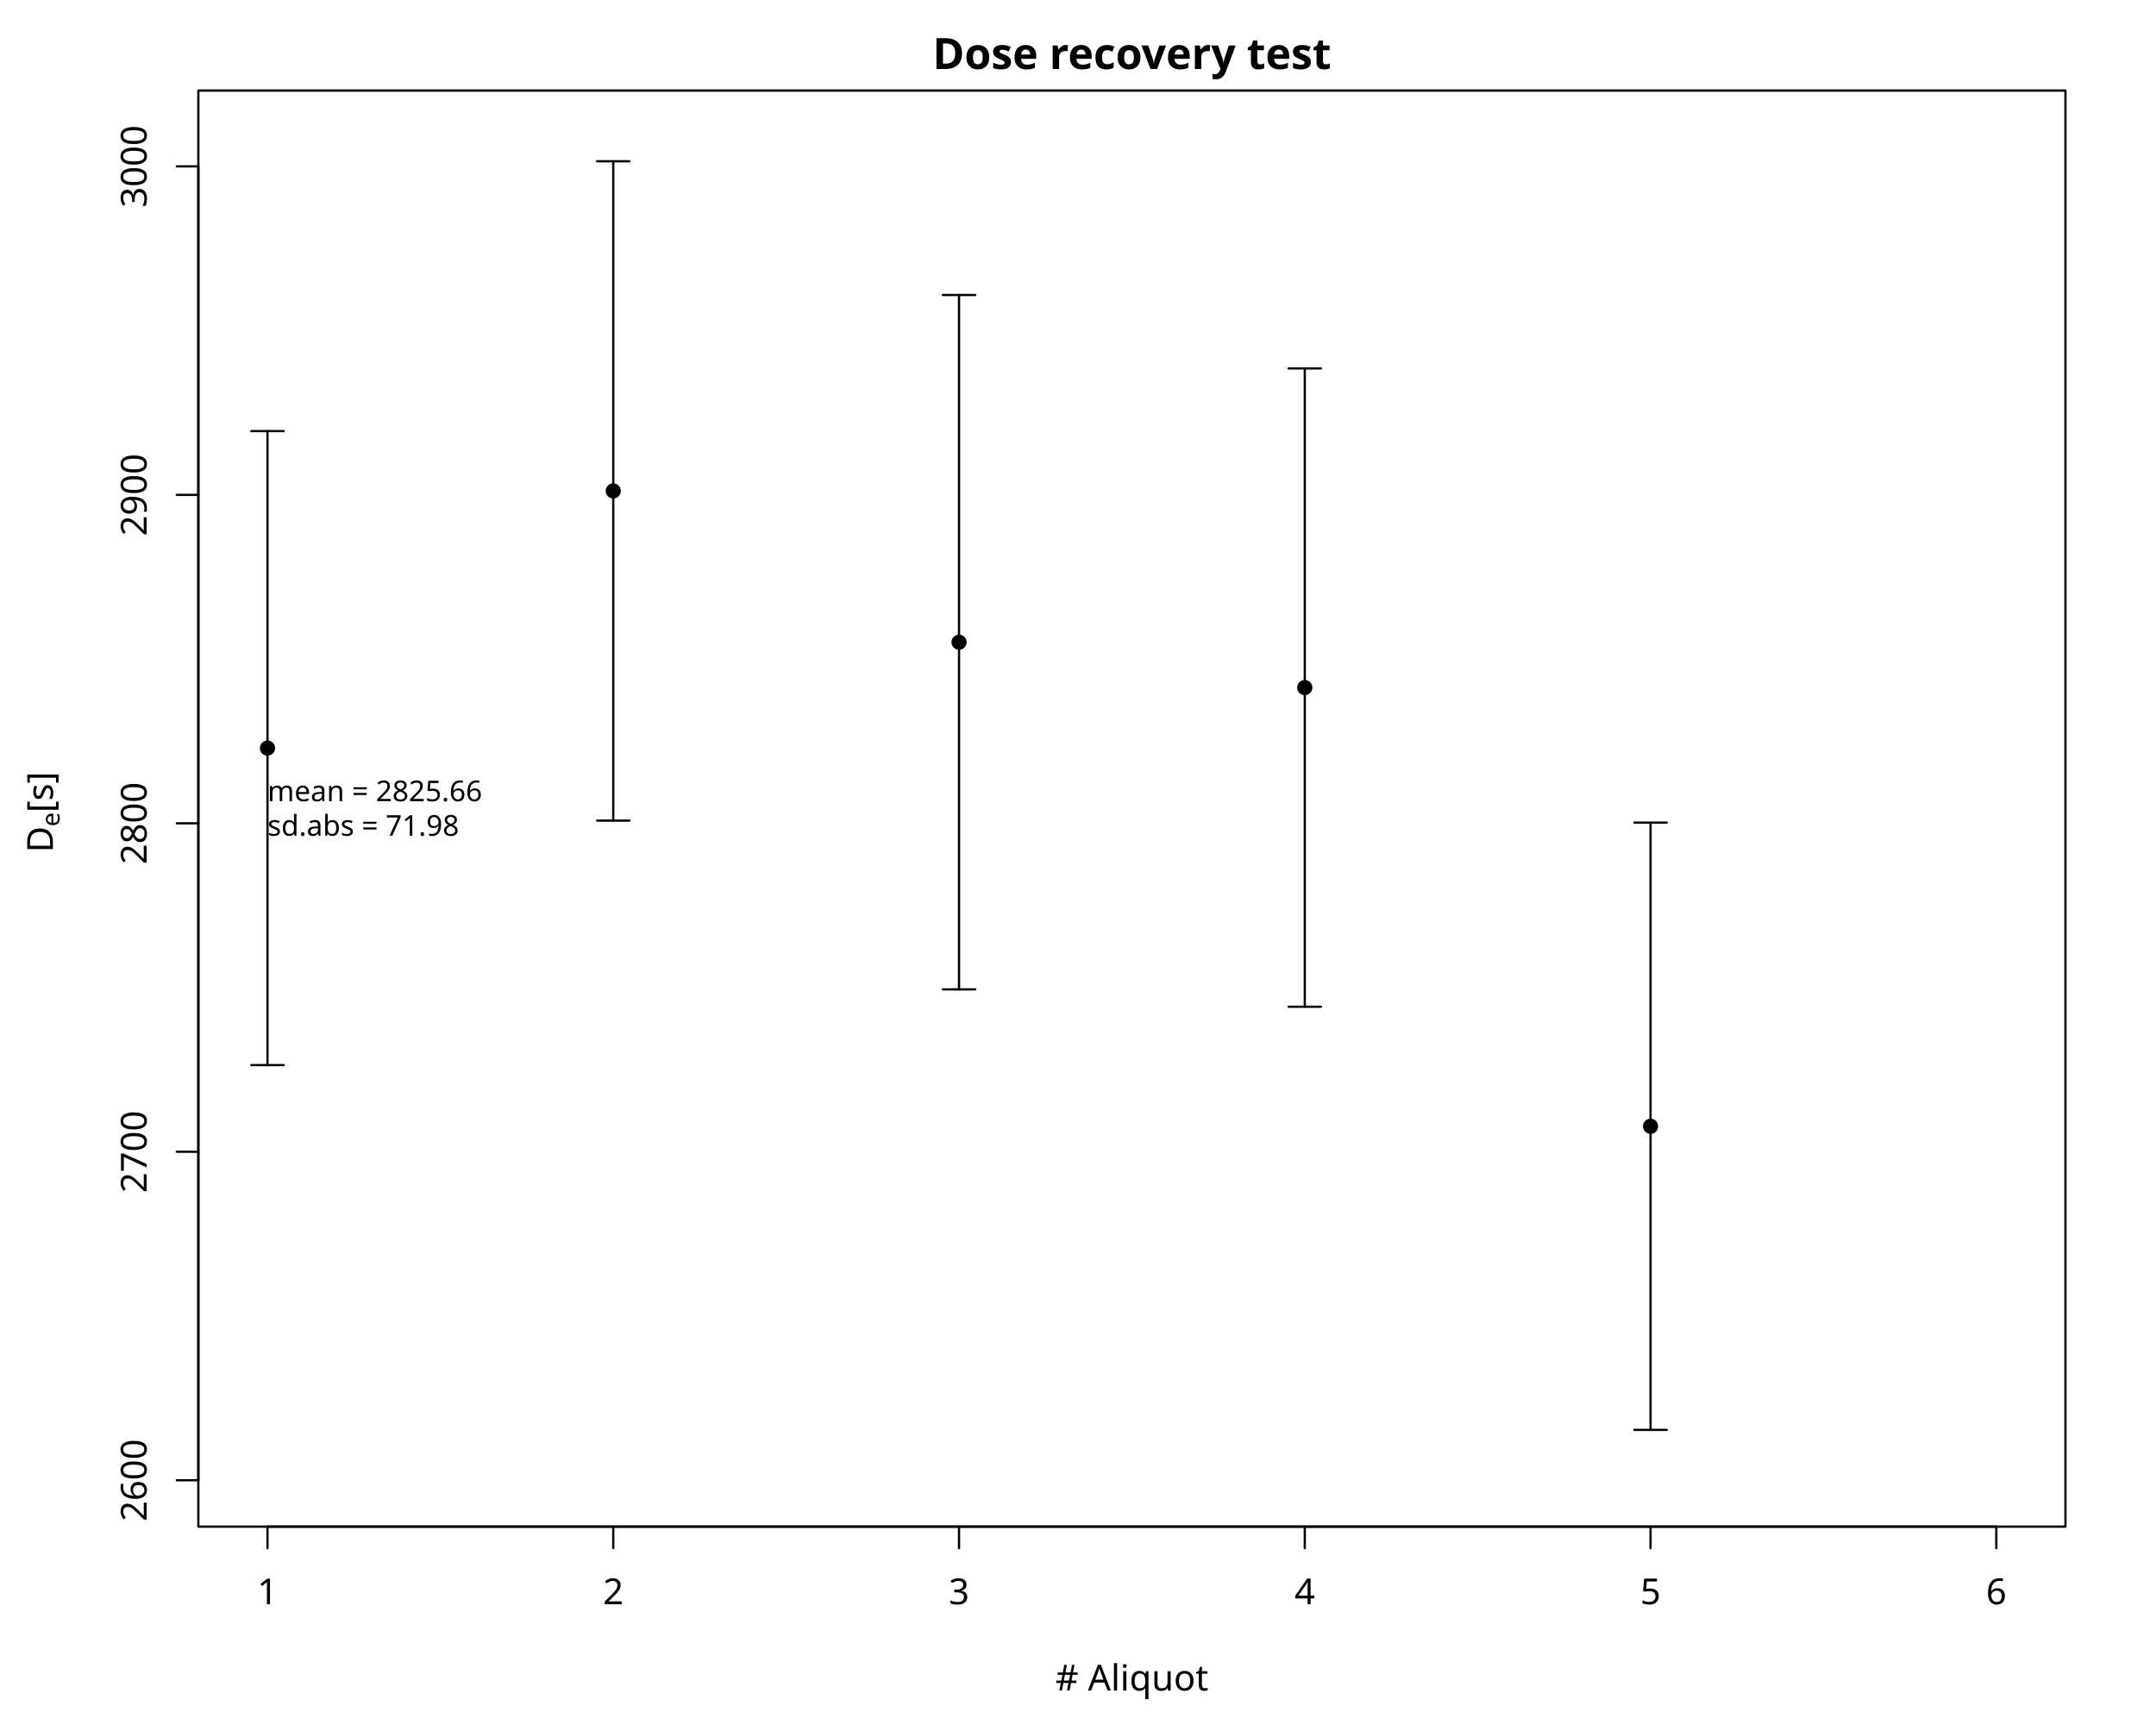
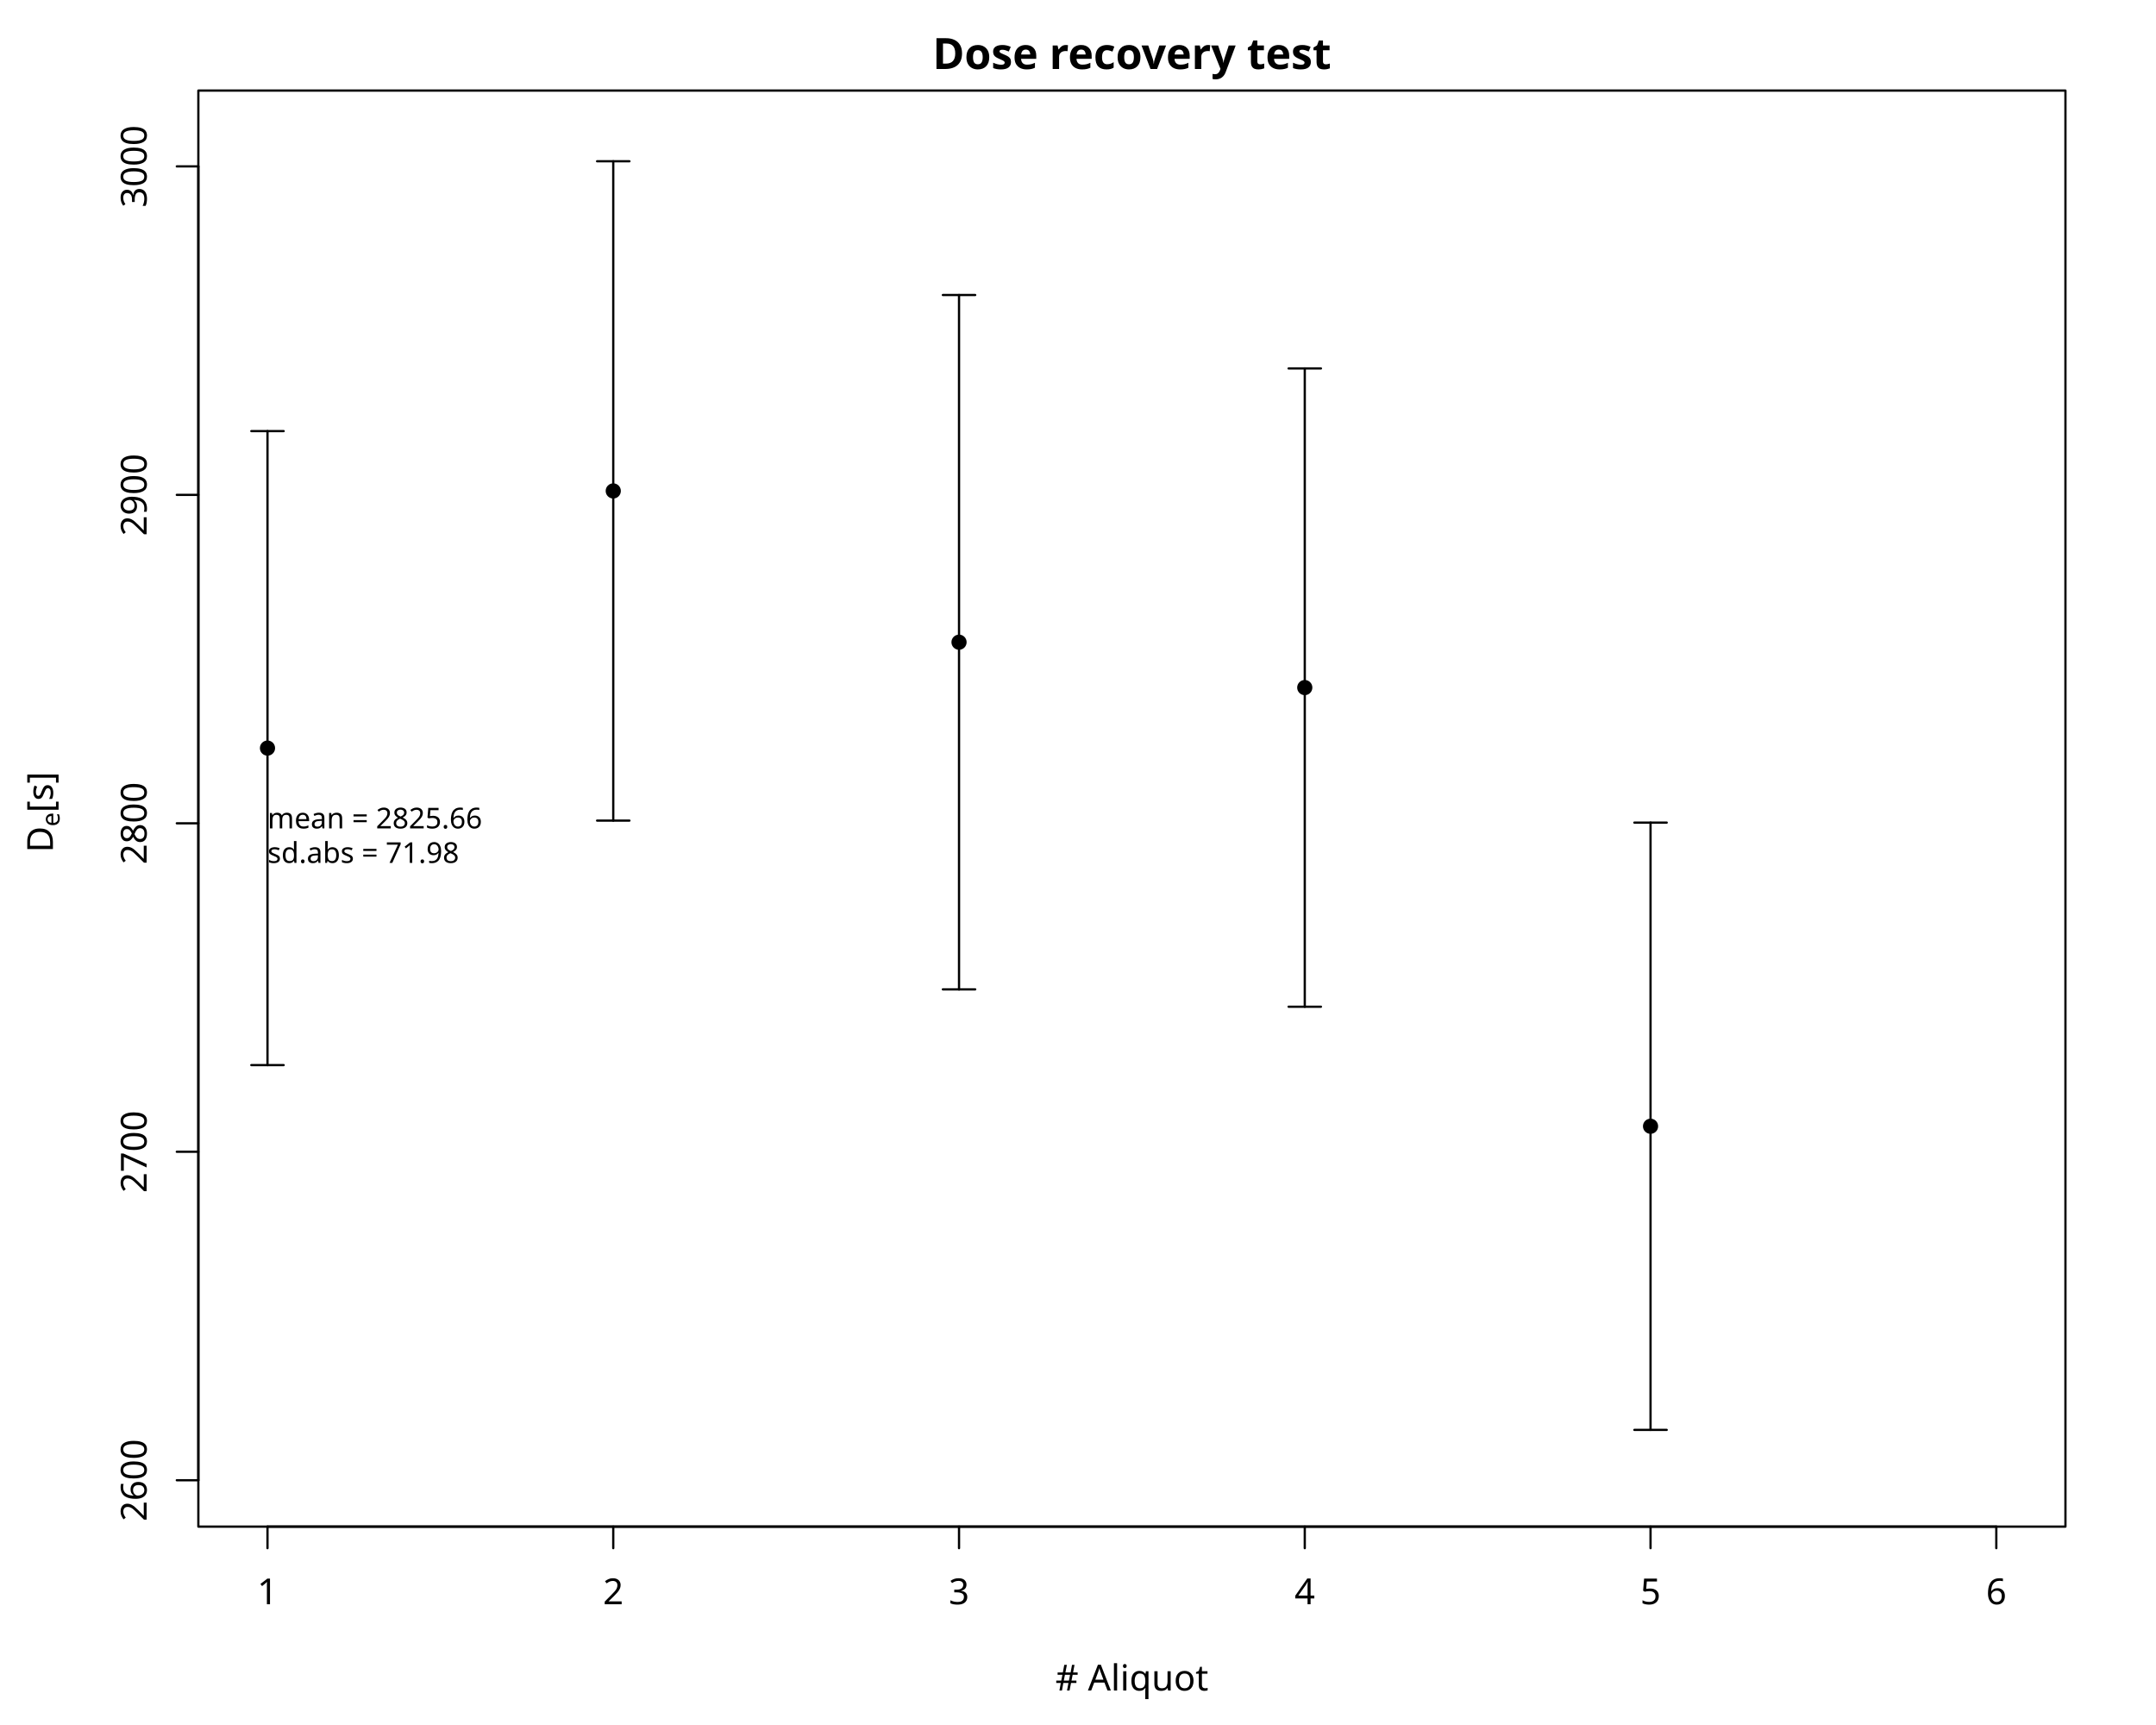
<svg xmlns="http://www.w3.org/2000/svg" class="svglite" data-engine-version="2.0" width="720.00pt" height="576.00pt" viewBox="0 0 720.00 576.00">
  <defs>
    <style type="text/css">
    .svglite line, .svglite polyline, .svglite polygon, .svglite path, .svglite rect, .svglite circle {
      fill: none;
      stroke: #000000;
      stroke-linecap: round;
      stroke-linejoin: round;
      stroke-miterlimit: 10.00;
    }
  </style>
  </defs>
  <rect width="100%" height="100%" style="stroke: none; fill: #FFFFFF;" />
  <defs>
    <clipPath id="cpMC4wMHw3MjAuMDB8MC4wMHw1NzYuMDA=">
      <rect x="0.00" y="0.00" width="720.00" height="576.00" />
    </clipPath>
  </defs>
  <g clip-path="url(#cpMC4wMHw3MjAuMDB8MC4wMHw1NzYuMDA=)">
    <line x1="66.24" y1="494.27" x2="66.24" y2="55.56" style="stroke-width: 0.75;" />
    <line x1="66.24" y1="494.27" x2="59.04" y2="494.27" style="stroke-width: 0.75;" />
    <line x1="66.24" y1="384.59" x2="59.04" y2="384.59" style="stroke-width: 0.75;" />
    <line x1="66.24" y1="274.91" x2="59.04" y2="274.91" style="stroke-width: 0.75;" />
    <line x1="66.24" y1="165.24" x2="59.04" y2="165.24" style="stroke-width: 0.75;" />
    <line x1="66.24" y1="55.56" x2="59.04" y2="55.56" style="stroke-width: 0.75;" />
    <text transform="translate(48.96,494.27) rotate(-90)" text-anchor="middle" style="font-size: 12.00px; font-family: sans;" textLength="26.70px" lengthAdjust="spacingAndGlyphs">2600</text>
    <text transform="translate(48.96,384.59) rotate(-90)" text-anchor="middle" style="font-size: 12.00px; font-family: sans;" textLength="26.70px" lengthAdjust="spacingAndGlyphs">2700</text>
    <text transform="translate(48.96,274.91) rotate(-90)" text-anchor="middle" style="font-size: 12.00px; font-family: sans;" textLength="26.70px" lengthAdjust="spacingAndGlyphs">2800</text>
    <text transform="translate(48.96,165.24) rotate(-90)" text-anchor="middle" style="font-size: 12.00px; font-family: sans;" textLength="26.70px" lengthAdjust="spacingAndGlyphs">2900</text>
    <text transform="translate(48.96,55.56) rotate(-90)" text-anchor="middle" style="font-size: 12.00px; font-family: sans;" textLength="26.70px" lengthAdjust="spacingAndGlyphs">3000</text>
    <polygon points="66.24,509.76 689.76,509.76 689.76,30.24 66.24,30.24 " style="stroke-width: 0.75; fill: none;" />
    <text x="378.00" y="564.48" text-anchor="middle" style="font-size: 12.00px; font-family: sans;" textLength="46.70px" lengthAdjust="spacingAndGlyphs"># Aliquot</text>
    <text transform="translate(17.67,284.67) rotate(-90)" style="font-size: 12.00px; font-family: sans;" textLength="8.67px" lengthAdjust="spacingAndGlyphs">D</text>
    <text transform="translate(19.89,276.00) rotate(-90)" style="font-size: 8.40px; font-family: sans;" textLength="4.67px" lengthAdjust="spacingAndGlyphs">e</text>
    <text transform="translate(17.67,271.33) rotate(-90)" style="font-size: 12.00px; font-family: sans;" textLength="16.01px" lengthAdjust="spacingAndGlyphs"> [s]</text>
    <line x1="89.33" y1="509.76" x2="666.67" y2="509.76" style="stroke-width: 0.75;" />
    <line x1="89.33" y1="509.76" x2="89.33" y2="516.96" style="stroke-width: 0.75;" />
    <line x1="204.80" y1="509.76" x2="204.80" y2="516.96" style="stroke-width: 0.75;" />
    <line x1="320.27" y1="509.76" x2="320.27" y2="516.96" style="stroke-width: 0.75;" />
    <line x1="435.73" y1="509.76" x2="435.73" y2="516.96" style="stroke-width: 0.75;" />
    <line x1="551.20" y1="509.76" x2="551.20" y2="516.96" style="stroke-width: 0.75;" />
    <line x1="666.67" y1="509.76" x2="666.67" y2="516.96" style="stroke-width: 0.75;" />
    <text x="89.33" y="535.68" text-anchor="middle" style="font-size: 12.00px; font-family: sans;" textLength="6.67px" lengthAdjust="spacingAndGlyphs">1</text>
    <text x="204.80" y="535.68" text-anchor="middle" style="font-size: 12.00px; font-family: sans;" textLength="6.67px" lengthAdjust="spacingAndGlyphs">2</text>
    <text x="320.27" y="535.68" text-anchor="middle" style="font-size: 12.00px; font-family: sans;" textLength="6.67px" lengthAdjust="spacingAndGlyphs">3</text>
    <text x="435.73" y="535.68" text-anchor="middle" style="font-size: 12.00px; font-family: sans;" textLength="6.67px" lengthAdjust="spacingAndGlyphs">4</text>
    <text x="551.20" y="535.68" text-anchor="middle" style="font-size: 12.00px; font-family: sans;" textLength="6.67px" lengthAdjust="spacingAndGlyphs">5</text>
    <text x="666.67" y="535.68" text-anchor="middle" style="font-size: 12.00px; font-family: sans;" textLength="6.67px" lengthAdjust="spacingAndGlyphs">6</text>
    <text x="378.00" y="23.04" text-anchor="middle" style="font-size: 14.40px; font-weight: bold; font-family: sans;" textLength="120.08px" lengthAdjust="spacingAndGlyphs">Dose recovery test</text>
  </g>
  <defs>
    <clipPath id="cpNjYuMjR8Njg5Ljc2fDMwLjI0fDUwOS43Ng==">
      <rect x="66.24" y="30.24" width="623.52" height="479.52" />
    </clipPath>
  </defs>
  <g clip-path="url(#cpNjYuMjR8Njg5Ljc2fDMwLjI0fDUwOS43Ng==)">
    <circle cx="89.33" cy="249.80" r="2.16" style="stroke-width: 0.75; fill: #000000;" />
    <circle cx="204.80" cy="163.93" r="2.16" style="stroke-width: 0.75; fill: #000000;" />
    <circle cx="320.27" cy="214.44" r="2.16" style="stroke-width: 0.75; fill: #000000;" />
    <circle cx="435.73" cy="229.59" r="2.16" style="stroke-width: 0.75; fill: #000000;" />
    <circle cx="551.20" cy="376.07" r="2.16" style="stroke-width: 0.75; fill: #000000;" />
    <line x1="89.33" y1="143.95" x2="89.33" y2="355.65" style="stroke-width: 0.75;" />
    <polyline points="94.73,143.95 89.33,143.95 83.93,143.95 " style="stroke-width: 0.75;" />
    <polyline points="83.93,355.65 89.33,355.65 94.73,355.65 " style="stroke-width: 0.75;" />
    <line x1="204.80" y1="53.85" x2="204.80" y2="274.01" style="stroke-width: 0.75;" />
    <polyline points="210.20,53.85 204.80,53.85 199.40,53.85 " style="stroke-width: 0.75;" />
    <polyline points="199.40,274.01 204.80,274.01 210.20,274.01 " style="stroke-width: 0.75;" />
    <line x1="320.27" y1="98.51" x2="320.27" y2="330.37" style="stroke-width: 0.75;" />
    <polyline points="325.67,98.51 320.27,98.51 314.87,98.51 " style="stroke-width: 0.75;" />
    <polyline points="314.87,330.37 320.27,330.37 325.67,330.37 " style="stroke-width: 0.75;" />
    <line x1="435.73" y1="123.03" x2="435.73" y2="336.16" style="stroke-width: 0.75;" />
    <polyline points="441.13,123.03 435.73,123.03 430.33,123.03 " style="stroke-width: 0.75;" />
    <polyline points="430.33,336.16 435.73,336.16 441.13,336.16 " style="stroke-width: 0.75;" />
    <line x1="551.20" y1="274.68" x2="551.20" y2="477.46" style="stroke-width: 0.75;" />
    <polyline points="556.60,274.68 551.20,274.68 545.80,274.68 " style="stroke-width: 0.75;" />
    <polyline points="545.80,477.46 551.20,477.46 556.60,477.46 " style="stroke-width: 0.75;" />
-     <text x="89.33" y="267.54" style="font-size: 9.60px; font-family: sans;" textLength="72.33px" lengthAdjust="spacingAndGlyphs">mean = 2825.66 </text>
-     <text x="89.33" y="279.06" style="font-size: 9.60px; font-family: sans;" textLength="63.26px" lengthAdjust="spacingAndGlyphs">sd.abs = 71.98</text>
+     <text x="89.33" y="276.61" style="font-size: 9.60px; font-family: sans;" textLength="72.33px" lengthAdjust="spacingAndGlyphs">mean = 2825.66 </text>
+     <text x="89.33" y="288.13" style="font-size: 9.60px; font-family: sans;" textLength="63.26px" lengthAdjust="spacingAndGlyphs">sd.abs = 71.98</text>
  </g>
  <g clip-path="url(#cpMC4wMHw3MjAuMDB8MC4wMHw1NzYuMDA=)">
</g>
</svg>
